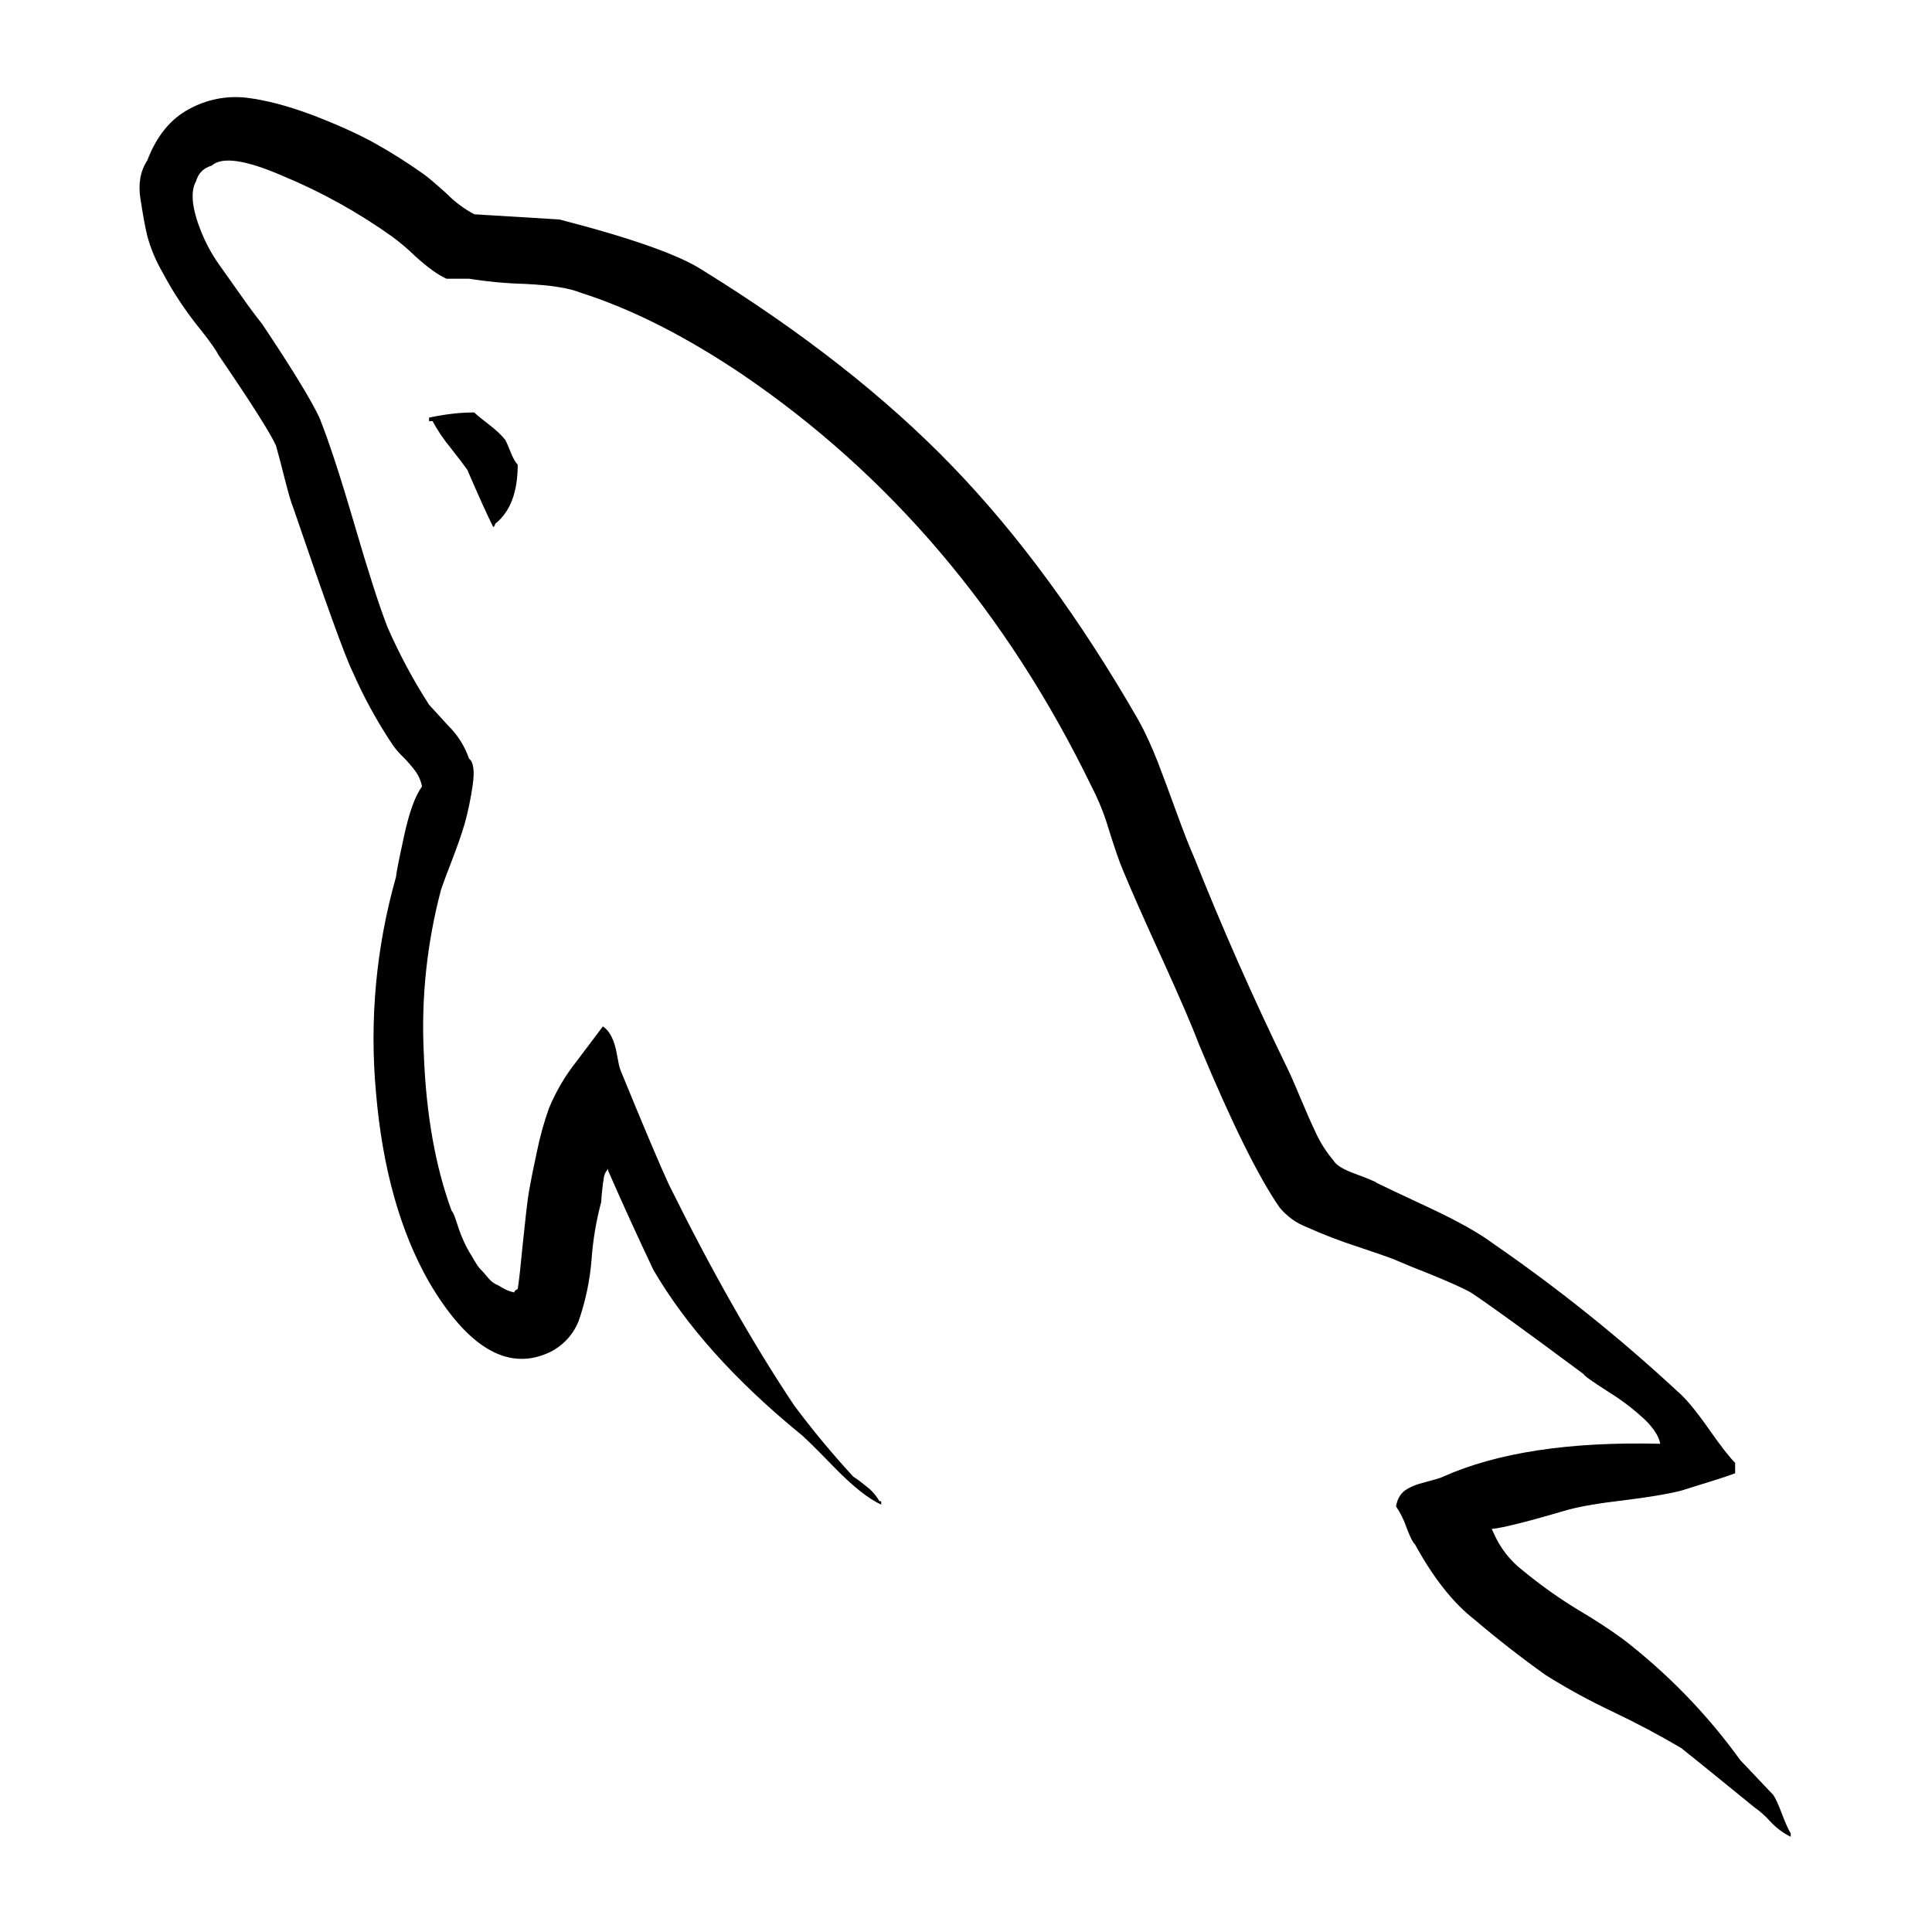
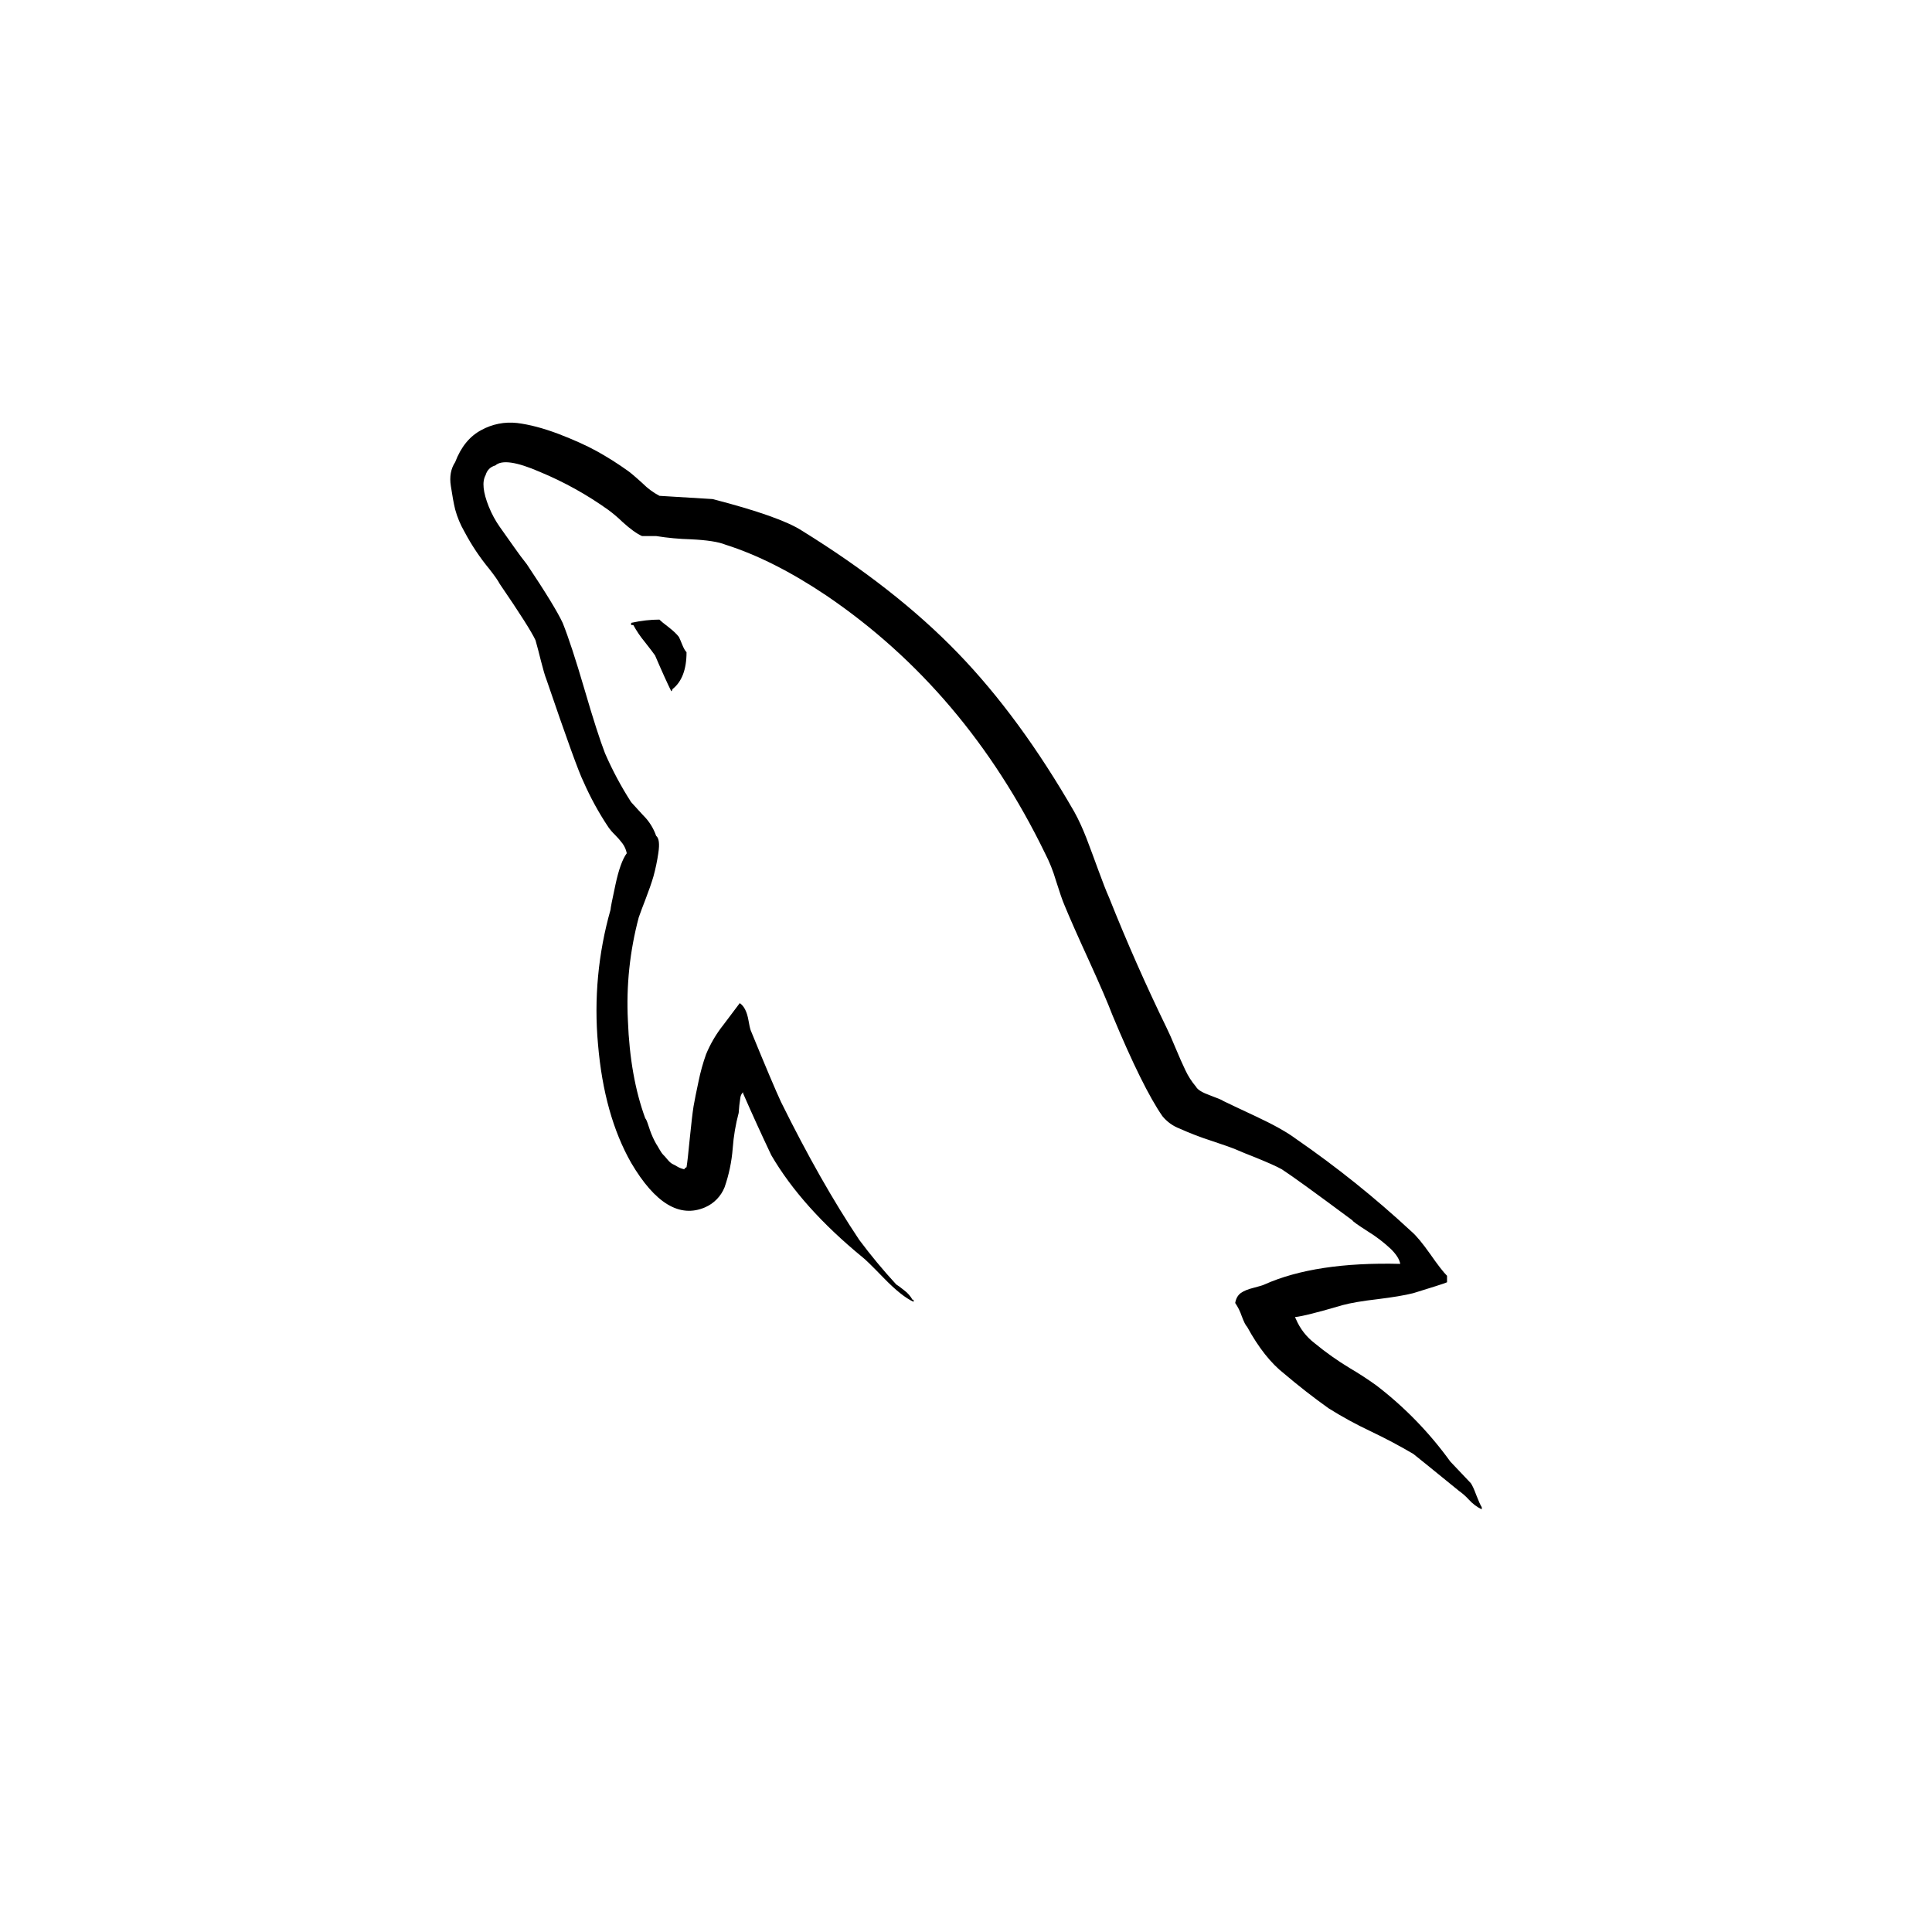
<svg xmlns="http://www.w3.org/2000/svg" viewBox="0 0 256 256">
-   <path d="m 219.989,191.311 c -0.16,-0.928 -0.8,-1.969 -1.953,-3.122 a 30.688,30.688 0 0 0 -4.963,-3.794 c -2.145,-1.377 -3.218,-2.145 -3.218,-2.305 -7.844,-5.827 -12.838,-9.445 -14.984,-10.837 -1.073,-0.608 -2.962,-1.441 -5.635,-2.529 a 117.756,117.756 0 0 1 -4.498,-1.841 c -0.768,-0.304 -2.417,-0.88 -4.963,-1.729 a 64.417,64.417 0 0 1 -6.563,-2.529 8.692,8.692 0 0 1 -3.682,-2.657 c -2.769,-4.002 -6.307,-11.126 -10.597,-21.435 -0.928,-2.449 -2.577,-6.291 -4.963,-11.526 -2.385,-5.203 -4.114,-9.125 -5.187,-11.734 -0.464,-1.073 -1.073,-2.849 -1.841,-5.299 a 32.32,32.32 0 0 0 -2.305,-5.763 C 133.433,81.16 117.985,62.958 98.327,49.592 90.803,44.533 83.648,40.915 76.892,38.77 75.356,38.146 72.89,37.778 69.529,37.618 a 56.028,56.028 0 0 1 -7.38,-0.688 h -2.994 c -1.073,-0.48 -2.465,-1.457 -4.162,-3.01 a 29.023,29.023 0 0 0 -2.978,-2.529 73.253,73.253 0 0 0 -14.519,-8.068 c -4.93,-2.145 -8.068,-2.609 -9.445,-1.377 -1.089,0.32 -1.761,0.993 -2.081,2.081 -0.768,1.377 -0.544,3.602 0.688,6.675 0.624,1.537 1.393,2.961 2.305,4.258 l 3.106,4.386 a 69.667,69.667 0 0 0 2.657,3.57 c 4.002,5.987 6.531,10.133 7.604,12.438 1.233,3.074 2.769,7.764 4.61,14.055 1.841,6.307 3.298,10.837 4.37,13.607 a 72.965,72.965 0 0 0 5.539,10.357 l 2.529,2.769 a 11.254,11.254 0 0 1 2.769,4.37 c 0.608,0.48 0.768,1.697 0.464,3.682 a 40.981,40.981 0 0 1 -1.041,4.963 c -0.384,1.313 -0.96,2.962 -1.729,4.963 a 116.427,116.427 0 0 0 -1.377,3.682 70.964,70.964 0 0 0 -2.305,21.883 c 0.304,8.004 1.537,14.904 3.682,20.747 0.16,0.16 0.352,0.576 0.576,1.265 l 0.464,1.377 a 17.977,17.977 0 0 0 1.265,2.769 c 0.16,0.224 0.384,0.624 0.688,1.153 0.32,0.544 0.576,0.928 0.8,1.153 0.24,0.224 0.544,0.576 0.928,1.041 0.384,0.464 0.736,0.768 1.041,0.928 0.32,0.144 0.64,0.32 1.041,0.56 0.384,0.24 0.88,0.432 1.489,0.576 0,-0.16 0.16,-0.304 0.464,-0.448 0.16,-0.928 0.384,-2.961 0.688,-6.115 0.32,-3.138 0.576,-5.411 0.8,-6.803 0.24,-1.377 0.592,-3.138 1.057,-5.283 a 42.101,42.101 0 0 1 1.601,-5.763 25.885,25.885 0 0 1 3.682,-6.243 l 3.458,-4.594 c 0.48,0.32 0.848,0.768 1.153,1.377 0.32,0.624 0.544,1.393 0.704,2.305 0.16,0.928 0.304,1.617 0.464,2.081 3.202,7.828 5.363,12.903 6.435,15.208 5.539,11.206 11.062,20.971 16.6,29.263 a 118.652,118.652 0 0 0 7.844,9.445 c 0.288,0.16 0.864,0.576 1.713,1.265 a 6.403,6.403 0 0 1 1.729,1.969 h 0.24 v 0.448 c -1.697,-0.768 -3.81,-2.449 -6.339,-5.059 -2.529,-2.609 -4.034,-4.066 -4.482,-4.386 -8.612,-7.06 -15.064,-14.279 -19.37,-21.659 a 475.12,475.12 0 0 1 -5.987,-13.127 v -0.24 c -0.32,0.32 -0.512,0.688 -0.576,1.153 a 34.289,34.289 0 0 0 -0.352,3.234 40.661,40.661 0 0 0 -1.265,7.492 32.817,32.817 0 0 1 -1.729,8.292 7.796,7.796 0 0 1 -4.146,4.258 c -5.379,2.305 -10.597,-0.832 -15.672,-9.445 -3.842,-6.755 -6.179,-15.128 -7.028,-25.133 a 78.392,78.392 0 0 1 2.657,-28.558 c 0,-0.304 0.336,-2.081 1.041,-5.299 0.688,-3.218 1.489,-5.443 2.401,-6.675 a 5.123,5.123 0 0 0 -0.912,-2.081 18.249,18.249 0 0 0 -1.601,-1.841 10.677,10.677 0 0 1 -1.393,-1.617 62.976,62.976 0 0 1 -5.299,-9.685 C 45.789,87.147 43.179,79.943 38.873,67.329 38.569,66.576 38.185,65.247 37.721,63.423 A 144.681,144.681 0 0 0 36.568,59.036 C 35.8,57.355 33.27,53.353 28.964,47.062 28.66,46.454 27.94,45.413 26.787,43.941 A 46.776,46.776 0 0 1 21.488,36.001 19.834,19.834 0 0 1 19.519,31.278 c -0.32,-1.313 -0.608,-2.961 -0.912,-4.963 -0.32,-1.985 0,-3.682 0.912,-5.059 1.233,-3.234 3.074,-5.491 5.539,-6.803 a 12.742,12.742 0 0 1 7.604,-1.505 c 2.609,0.32 5.523,1.089 8.756,2.305 3.218,1.233 5.955,2.465 8.164,3.682 a 68.355,68.355 0 0 1 6.579,4.162 c 0.464,0.32 1.505,1.185 3.106,2.641 a 14.727,14.727 0 0 0 3.586,2.657 l 11.286,0.688 c 9.525,2.465 15.816,4.69 18.89,6.675 13.207,8.164 24.236,16.792 33.073,25.933 8.836,9.125 17.081,20.394 24.765,33.761 0.928,1.681 1.761,3.522 2.545,5.523 a 441.823,441.823 0 0 1 2.529,6.803 c 0.928,2.529 1.681,4.482 2.305,5.875 a 409.711,409.711 0 0 0 12.214,27.646 c 0.464,0.928 1.073,2.305 1.841,4.162 0.768,1.825 1.457,3.41 2.081,4.706 0.608,1.313 1.377,2.497 2.289,3.57 0.32,0.624 1.313,1.233 3.01,1.841 1.681,0.624 2.609,1.009 2.753,1.169 0.928,0.448 3.266,1.569 7.044,3.33 3.762,1.761 6.563,3.346 8.404,4.722 a 217.55,217.55 0 0 1 24.428,19.594 c 1.073,0.912 2.401,2.529 4.034,4.834 1.601,2.305 2.801,3.842 3.57,4.61 v 1.377 c -0.768,0.32 -3.154,1.073 -7.156,2.305 -1.841,0.464 -4.37,0.88 -7.604,1.281 -3.218,0.368 -5.683,0.8 -7.364,1.249 -5.235,1.537 -8.612,2.401 -10.133,2.545 l 0.224,0.464 a 12.614,12.614 0 0 0 3.922,5.059 62.416,62.416 0 0 0 7.476,5.299 73.029,73.029 0 0 1 5.651,3.682 77.383,77.383 0 0 1 15.672,16.136 l 4.37,4.61 c 0.32,0.48 0.704,1.313 1.153,2.529 0.48,1.233 0.848,2.081 1.153,2.545 v 0.464 a 9.141,9.141 0 0 1 -2.753,-2.081 12.71,12.71 0 0 0 -2.081,-1.841 c -5.843,-4.754 -9.061,-7.364 -9.685,-7.844 a 116.859,116.859 0 0 0 -9.093,-4.818 84.587,84.587 0 0 1 -8.868,-4.85 141.239,141.239 0 0 1 -9.445,-7.364 c -2.769,-2.161 -5.395,-5.443 -7.844,-9.925 -0.32,-0.288 -0.688,-1.057 -1.153,-2.289 a 11.398,11.398 0 0 0 -1.377,-2.769 c 0.16,-0.912 0.528,-1.601 1.153,-2.081 0.608,-0.448 1.521,-0.832 2.753,-1.137 1.233,-0.32 2.001,-0.544 2.305,-0.704 7.204,-3.218 16.808,-4.674 28.815,-4.37 z M 62.837,54.65 c 0.32,0.32 0.96,0.848 1.953,1.601 1.009,0.784 1.729,1.473 2.193,2.081 0.16,0.32 0.384,0.848 0.688,1.601 0.32,0.8 0.624,1.329 0.928,1.633 0,3.682 -1.009,6.291 -2.994,7.844 0,0.144 -0.08,0.304 -0.24,0.448 -0.768,-1.537 -1.921,-4.066 -3.442,-7.604 -0.32,-0.464 -1.041,-1.425 -2.193,-2.881 A 22.139,22.139 0 0 1 57.315,55.803 h -0.464 v -0.464 c 2.145,-0.464 4.146,-0.688 5.987,-0.688 z" />
+   <path d="M185.54 167.47c-.1-.58-.5-1.23-1.22-1.95a19.17 19.17 0 0 0-3.1-2.37c-1.34-.86-2.01-1.34-2.01-1.44-4.9-3.64-8.02-5.9-9.36-6.77-.67-.38-1.85-.9-3.52-1.58a73.56 73.56 0 0 1-2.81-1.15c-.48-.19-1.51-.55-3.1-1.08a40.24 40.24 0 0 1-4.1-1.58 5.43 5.43 0 0 1-2.3-1.66c-1.73-2.5-3.94-6.95-6.62-13.39-.58-1.53-1.61-3.93-3.1-7.2-1.49-3.25-2.57-5.7-3.24-7.33-.29-.67-.67-1.78-1.15-3.31a20.19 20.19 0 0 0-1.44-3.6c-7-14.4-16.65-25.77-28.93-34.12-4.7-3.16-9.17-5.42-13.39-6.76-.96-.39-2.5-.62-4.6-.72a35 35 0 0 1-4.61-.43h-1.87c-.67-.3-1.54-.91-2.6-1.88a18.13 18.13 0 0 0-1.86-1.58 45.76 45.76 0 0 0-9.07-5.04c-3.08-1.34-5.04-1.63-5.9-.86-.68.2-1.1.62-1.3 1.3-.48.86-.34 2.25.43 4.17.39.96.87 1.85 1.44 2.66l1.94 2.74a43.52 43.52 0 0 0 1.66 2.23c2.5 3.74 4.08 6.33 4.75 7.77.77 1.92 1.73 4.85 2.88 8.78 1.15 3.94 2.06 6.77 2.73 8.5a45.58 45.58 0 0 0 3.46 6.47l1.58 1.73a7.03 7.03 0 0 1 1.73 2.73c.38.3.48 1.06.29 2.3a25.6 25.6 0 0 1-.65 3.1c-.24.82-.6 1.85-1.08 3.1a72.73 72.73 0 0 0-.86 2.3 44.33 44.33 0 0 0-1.44 13.67c.19 5 .96 9.31 2.3 12.96.1.1.22.36.36.79l.29.86a11.23 11.23 0 0 0 .79 1.73c.1.14.24.39.43.72.2.34.36.58.5.72.15.14.34.36.58.65.24.29.46.48.65.58.2.09.4.2.65.35.24.15.55.27.93.36 0-.1.1-.19.29-.28.1-.58.24-1.85.43-3.82.2-1.96.36-3.38.5-4.25.15-.86.37-1.96.66-3.3a26.3 26.3 0 0 1 1-3.6 16.17 16.17 0 0 1 2.3-3.9l2.16-2.87c.3.2.53.48.72.86.2.39.34.87.44 1.44.1.58.19 1.01.29 1.3 2 4.89 3.35 8.06 4.02 9.5 3.46 7 6.91 13.1 10.37 18.28a74.12 74.12 0 0 0 4.9 5.9c.18.1.54.36 1.07.79a4 4 0 0 1 1.08 1.23h.15v.28c-1.06-.48-2.38-1.53-3.96-3.16s-2.52-2.54-2.8-2.74c-5.38-4.41-9.41-8.92-12.1-13.53a296.8 296.8 0 0 1-3.74-8.2v-.15c-.2.2-.32.43-.36.72a21.42 21.42 0 0 0-.22 2.02 25.4 25.4 0 0 0-.79 4.68 20.5 20.5 0 0 1-1.08 5.18 4.87 4.87 0 0 1-2.59 2.66c-3.36 1.44-6.62-.52-9.79-5.9-2.4-4.22-3.86-9.45-4.39-15.7a48.97 48.97 0 0 1 1.66-17.84c0-.19.21-1.3.65-3.31.43-2.01.93-3.4 1.5-4.17a3.2 3.2 0 0 0-.57-1.3 11.4 11.4 0 0 0-1-1.15 6.67 6.67 0 0 1-.87-1.01 39.34 39.34 0 0 1-3.31-6.05c-.58-1.15-2.21-5.65-4.9-13.53-.19-.47-.43-1.3-.72-2.44a90.38 90.38 0 0 0-.72-2.74c-.48-1.05-2.06-3.55-4.75-7.48-.19-.38-.64-1.03-1.36-1.95a29.22 29.22 0 0 1-3.31-4.96 12.39 12.39 0 0 1-1.23-2.95c-.2-.82-.38-1.85-.57-3.1-.2-1.24 0-2.3.57-3.16.77-2.02 1.92-3.43 3.46-4.25a7.96 7.96 0 0 1 4.75-.94c1.63.2 3.45.68 5.47 1.44 2.01.77 3.72 1.54 5.1 2.3a42.7 42.7 0 0 1 4.11 2.6c.29.2.94.74 1.94 1.65a9.2 9.2 0 0 0 2.24 1.66l7.05.43c5.95 1.54 9.88 2.93 11.8 4.17 8.25 5.1 15.14 10.49 20.66 16.2 5.52 5.7 10.67 12.74 15.47 21.09.58 1.05 1.1 2.2 1.59 3.45a276 276 0 0 1 1.58 4.25c.58 1.58 1.05 2.8 1.44 3.67a255.94 255.94 0 0 0 7.63 17.27c.29.58.67 1.44 1.15 2.6.48 1.14.91 2.13 1.3 2.94.38.82.86 1.56 1.43 2.23.2.39.82.77 1.88 1.15 1.05.39 1.63.63 1.72.73.58.28 2.04.98 4.4 2.08 2.35 1.1 4.1 2.09 5.25 2.95a135.9 135.9 0 0 1 15.26 12.24c.67.57 1.5 1.58 2.52 3.02 1 1.44 1.75 2.4 2.23 2.88v.86c-.48.2-1.97.67-4.47 1.44-1.15.29-2.73.55-4.75.8-2.01.23-3.55.5-4.6.78-3.27.96-5.38 1.5-6.33 1.59l.14.29a7.88 7.88 0 0 0 2.45 3.16 38.99 38.99 0 0 0 4.67 3.31 45.62 45.62 0 0 1 3.53 2.3 48.34 48.34 0 0 1 9.79 10.08l2.73 2.88c.2.3.44.82.72 1.58.3.77.53 1.3.72 1.59v.29a5.71 5.71 0 0 1-1.72-1.3 7.94 7.94 0 0 0-1.3-1.15c-3.65-2.97-5.66-4.6-6.05-4.9a73 73 0 0 0-5.68-3.01 52.84 52.84 0 0 1-5.54-3.03 88.23 88.23 0 0 1-5.9-4.6c-1.73-1.35-3.37-3.4-4.9-6.2-.2-.18-.43-.66-.72-1.43a7.12 7.12 0 0 0-.86-1.73c.1-.57.33-1 .72-1.3.38-.28.95-.52 1.72-.71.77-.2 1.25-.34 1.44-.44 4.5-2.01 10.5-2.92 18-2.73zM87.37 82.1c.2.2.6.53 1.22 1 .63.49 1.08.92 1.37 1.3.1.2.24.53.43 1 .2.5.39.83.58 1.02 0 2.3-.63 3.93-1.87 4.9 0 .09-.05.19-.15.28-.48-.96-1.2-2.54-2.15-4.75-.2-.29-.65-.89-1.37-1.8a13.83 13.83 0 0 1-1.51-2.23h-.29v-.29c1.34-.29 2.59-.43 3.74-.43z" />
</svg>
